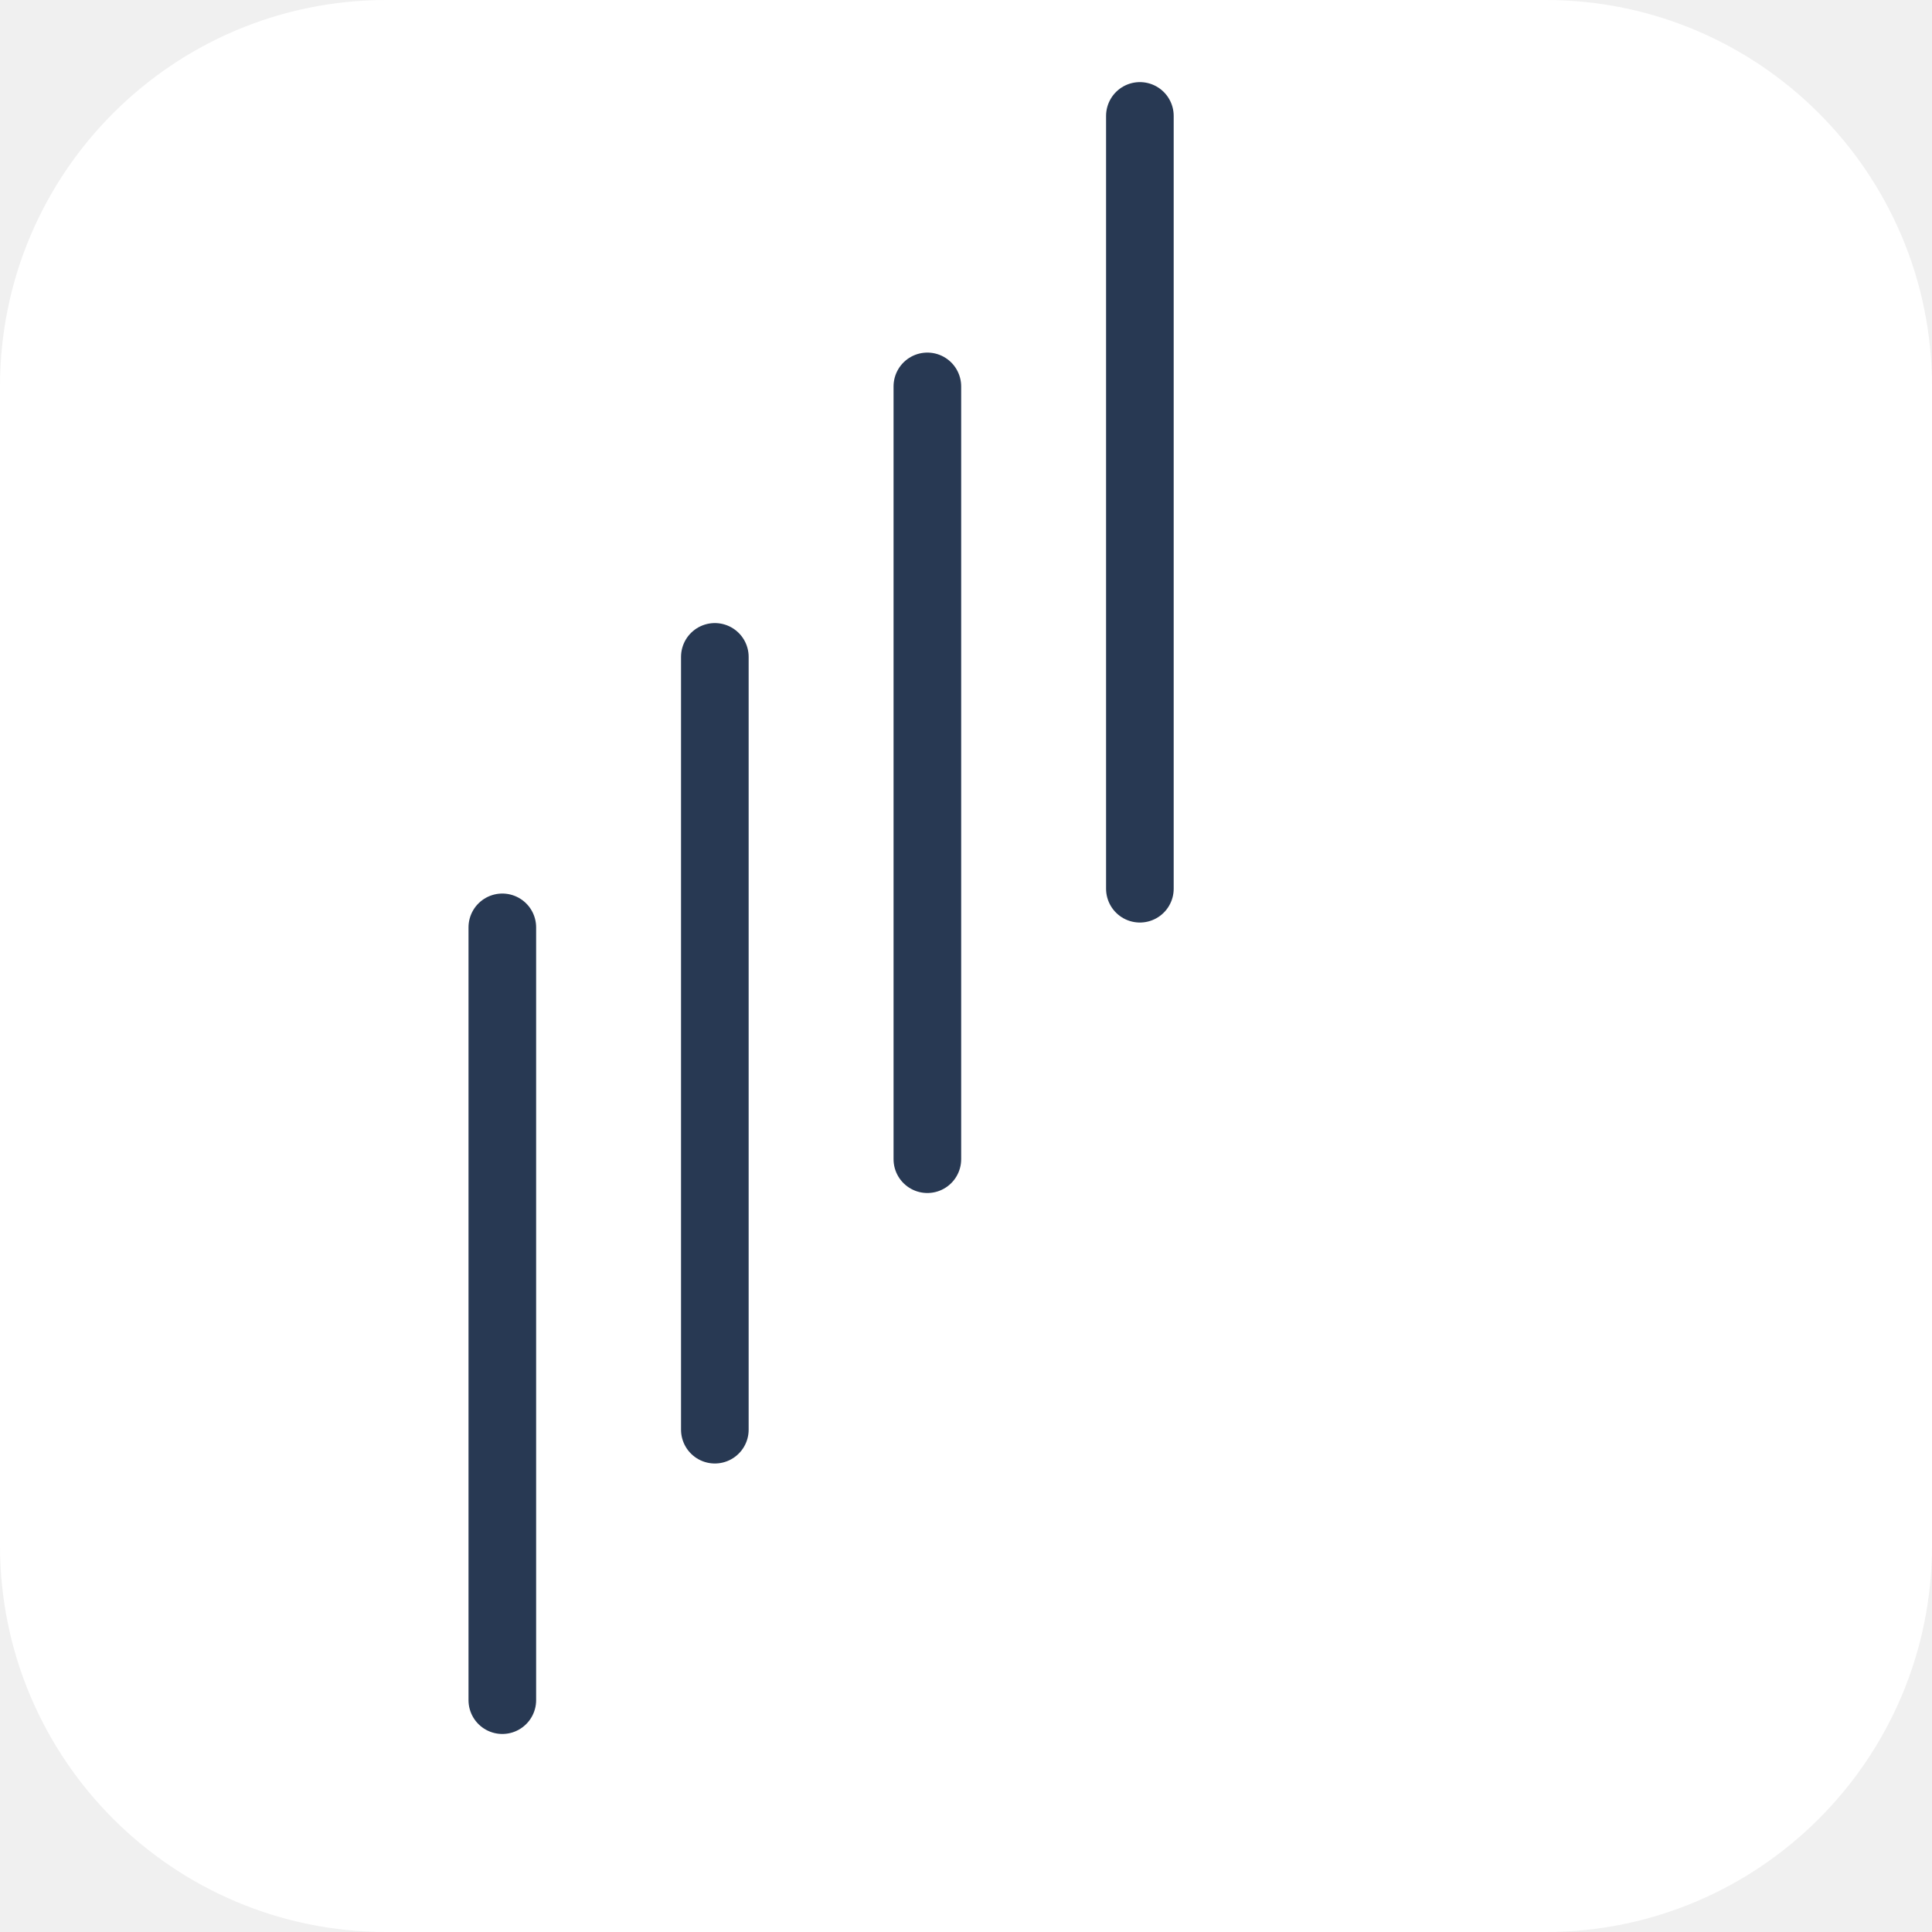
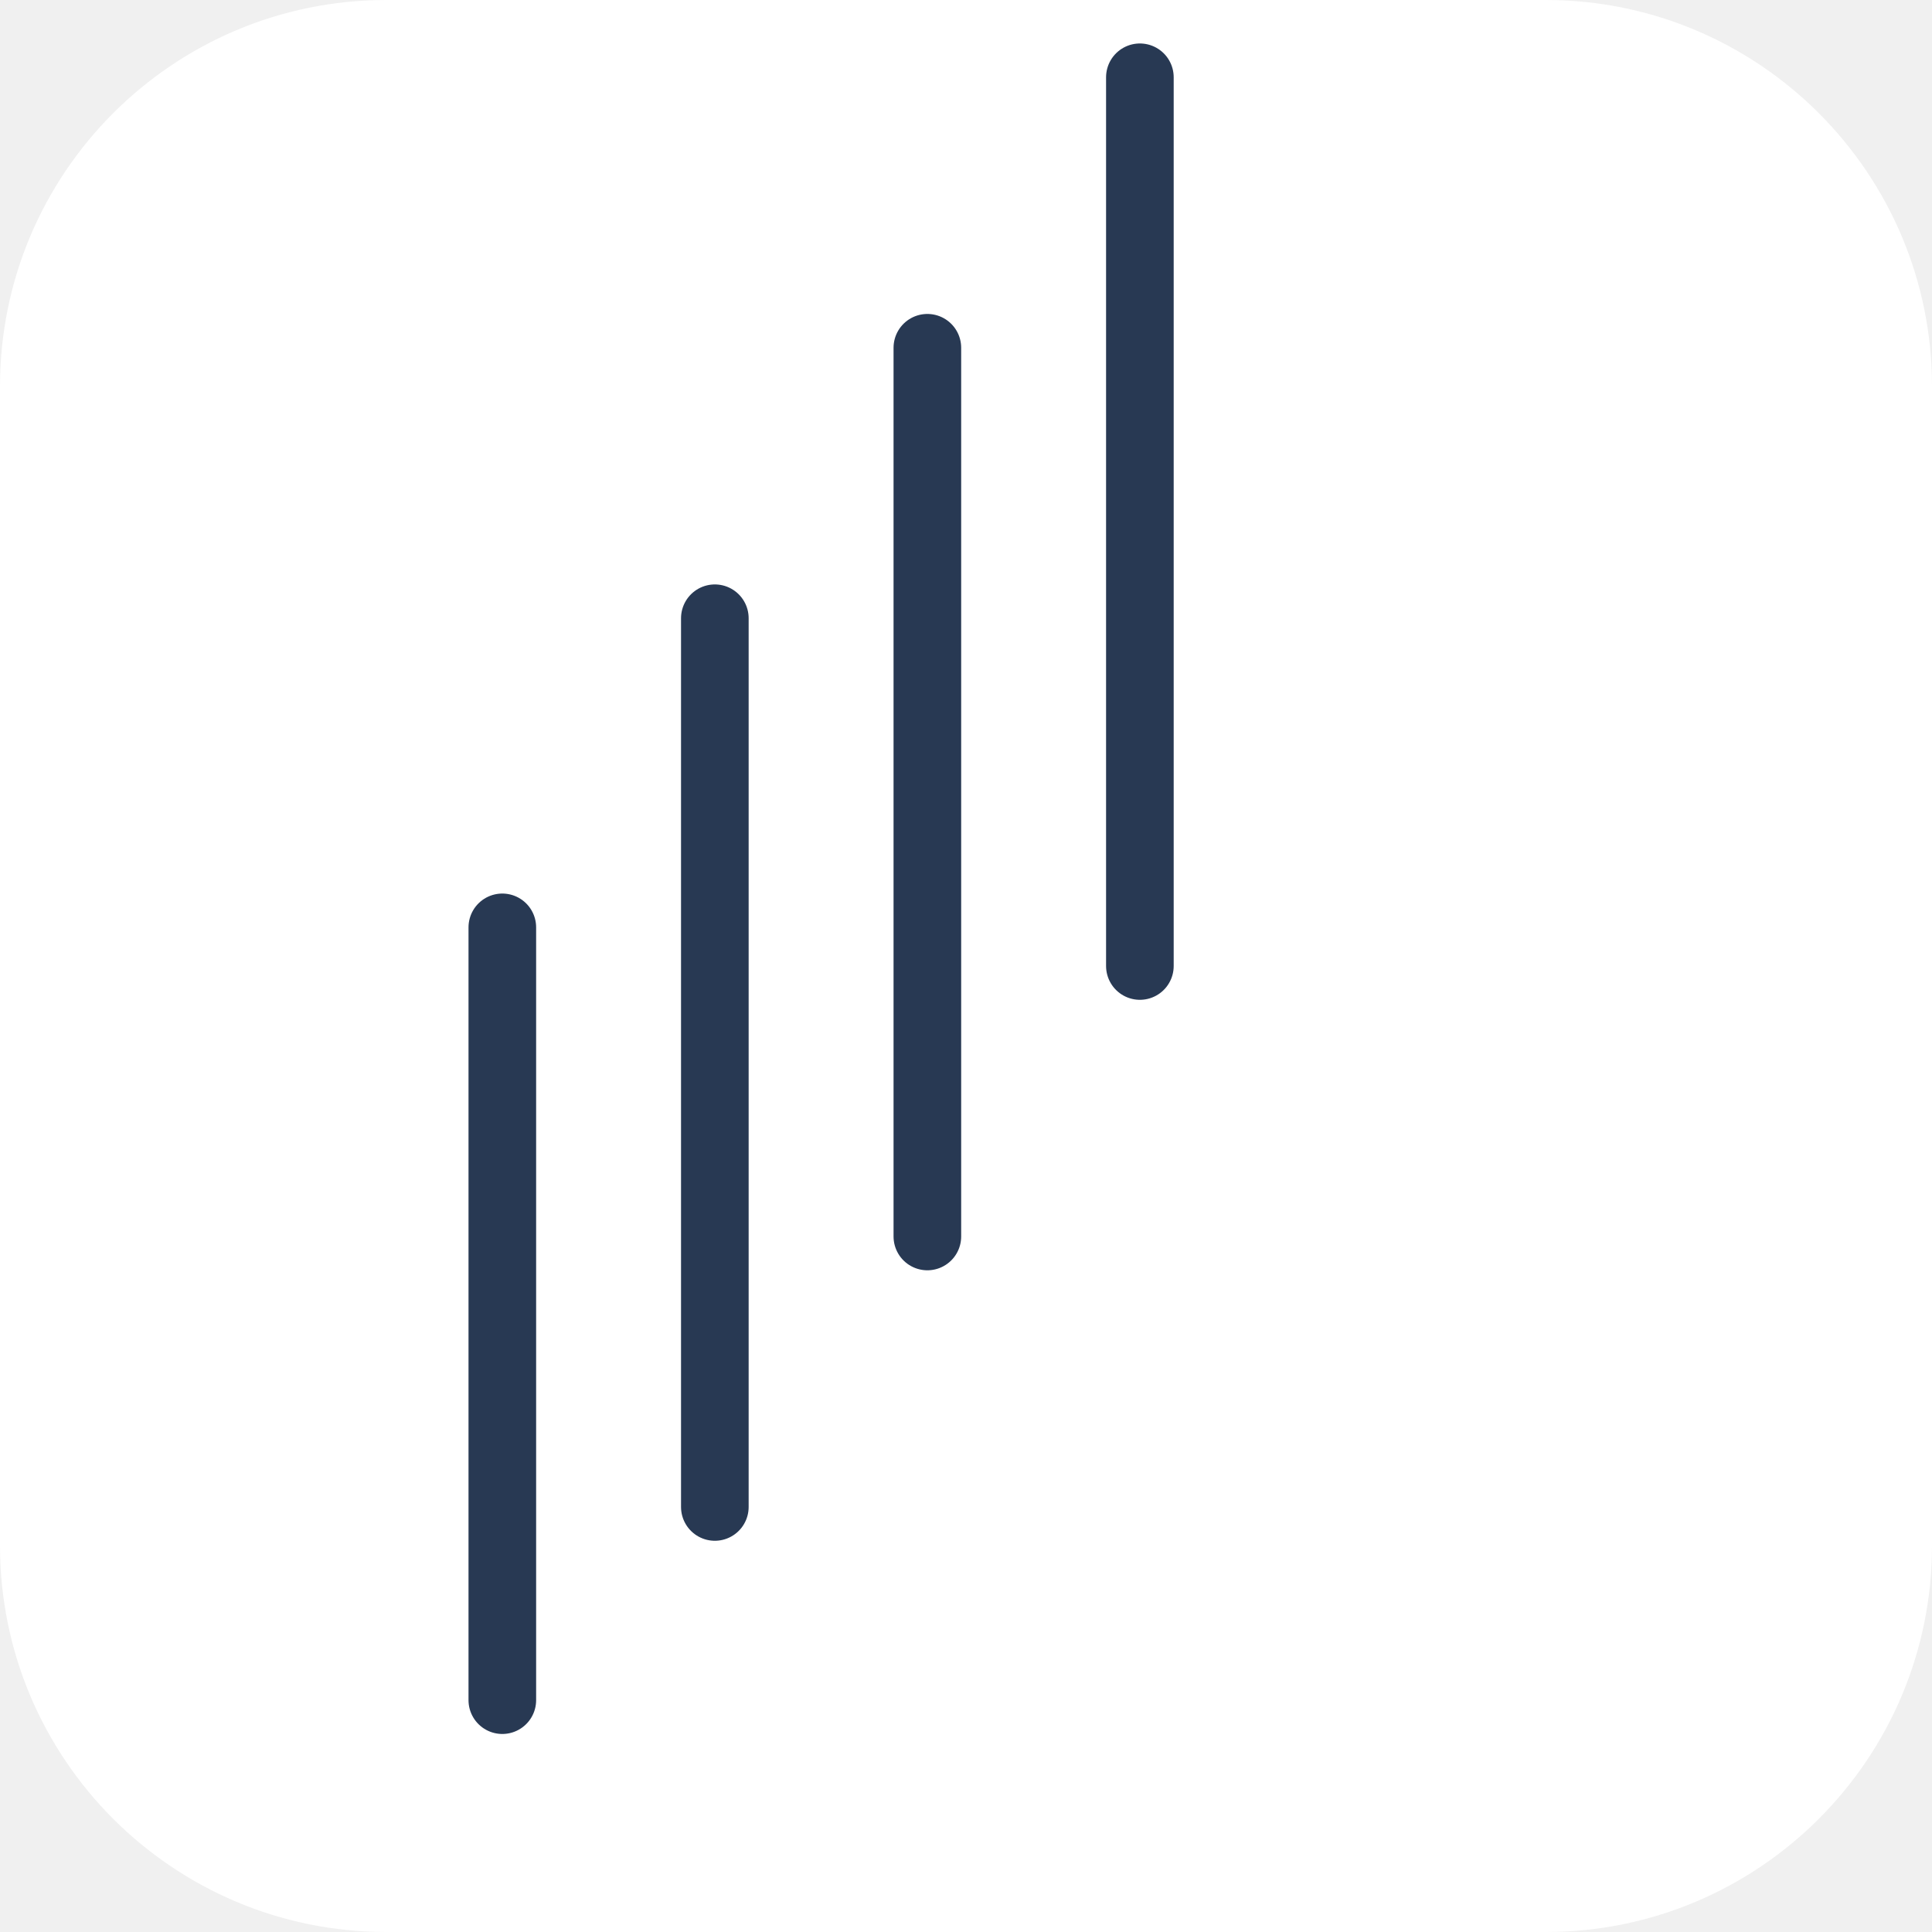
<svg xmlns="http://www.w3.org/2000/svg" viewBox="0 0 100 100">
  <rect width="100" height="100" rx="20" fill="#ffffff" />
  <g stroke="#283953" stroke-width="3.5" stroke-linecap="round" fill="none">
    <line x1="26" y1="88" x2="26" y2="48" />
-     <line x1="37" y1="74" x2="37" y2="34" />
-     <line x1="48" y1="60" x2="48" y2="20" />
-     <line x1="59" y1="46" x2="59" y2="6" />
+     <line x1="37" y1="78" x2="37" y2="32" />
+     <line x1="48" y1="64" x2="48" y2="18" />
+     <line x1="59" y1="50" x2="59" y2="4" />
  </g>
</svg>
